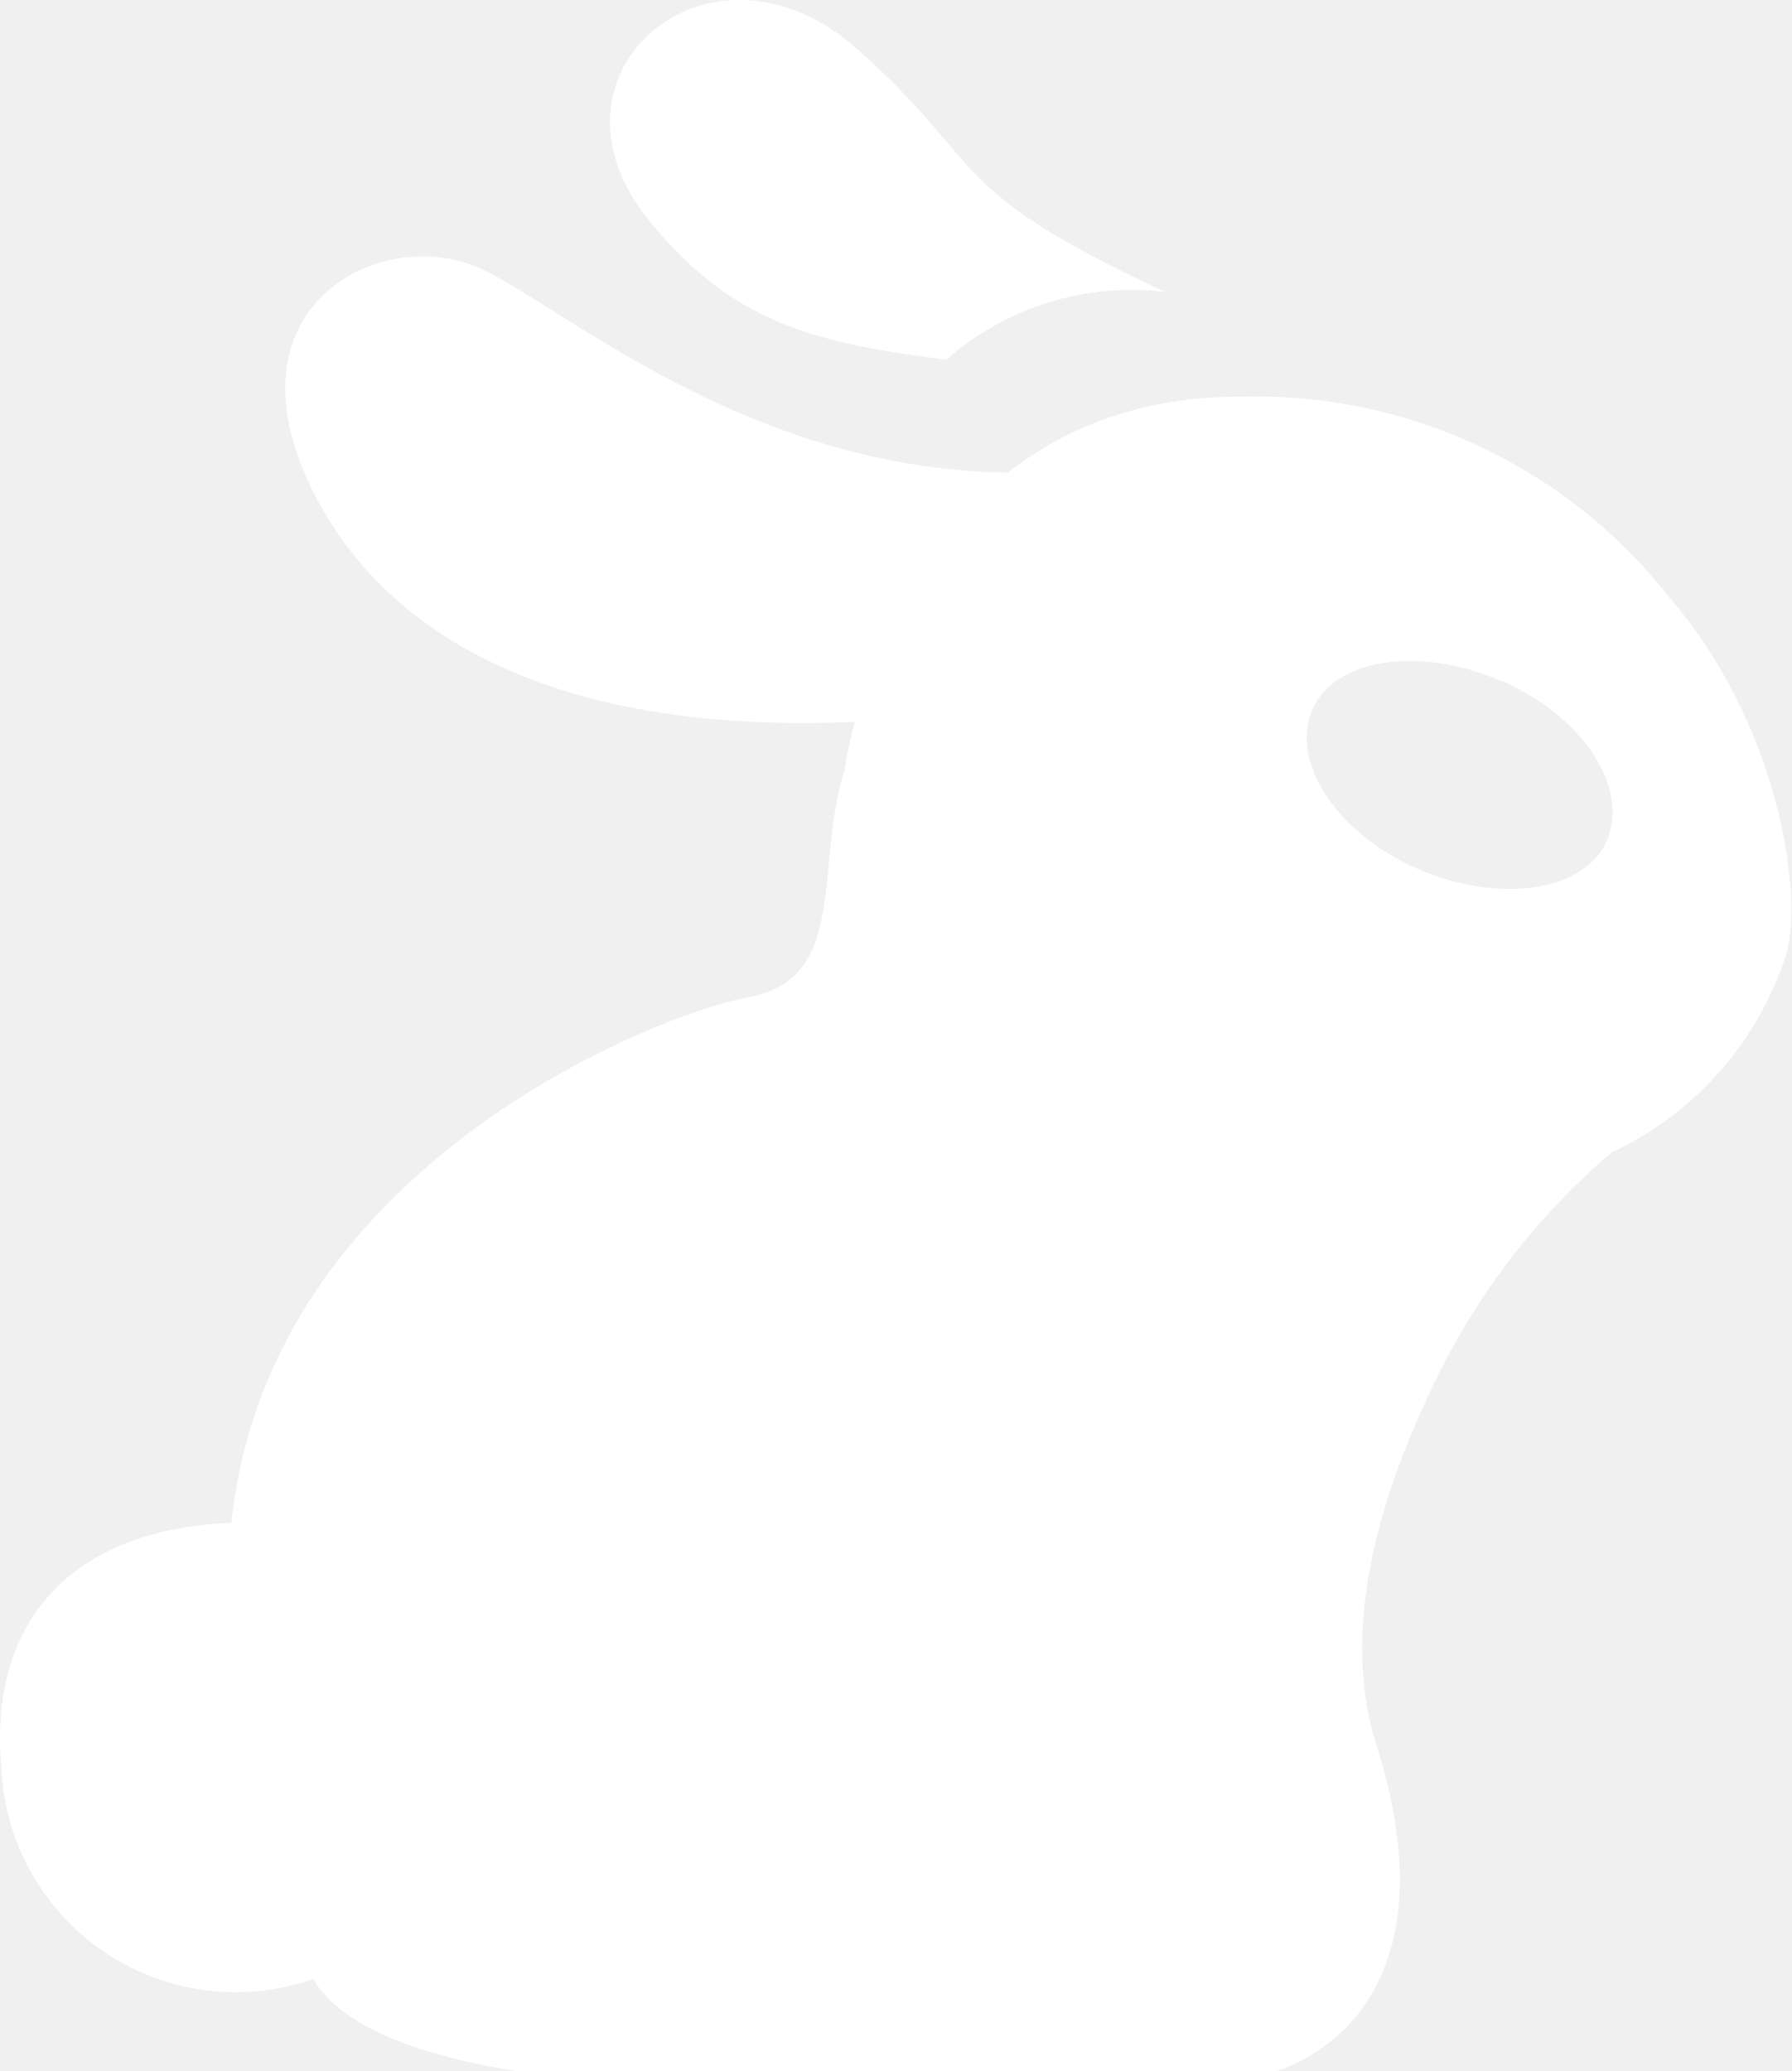
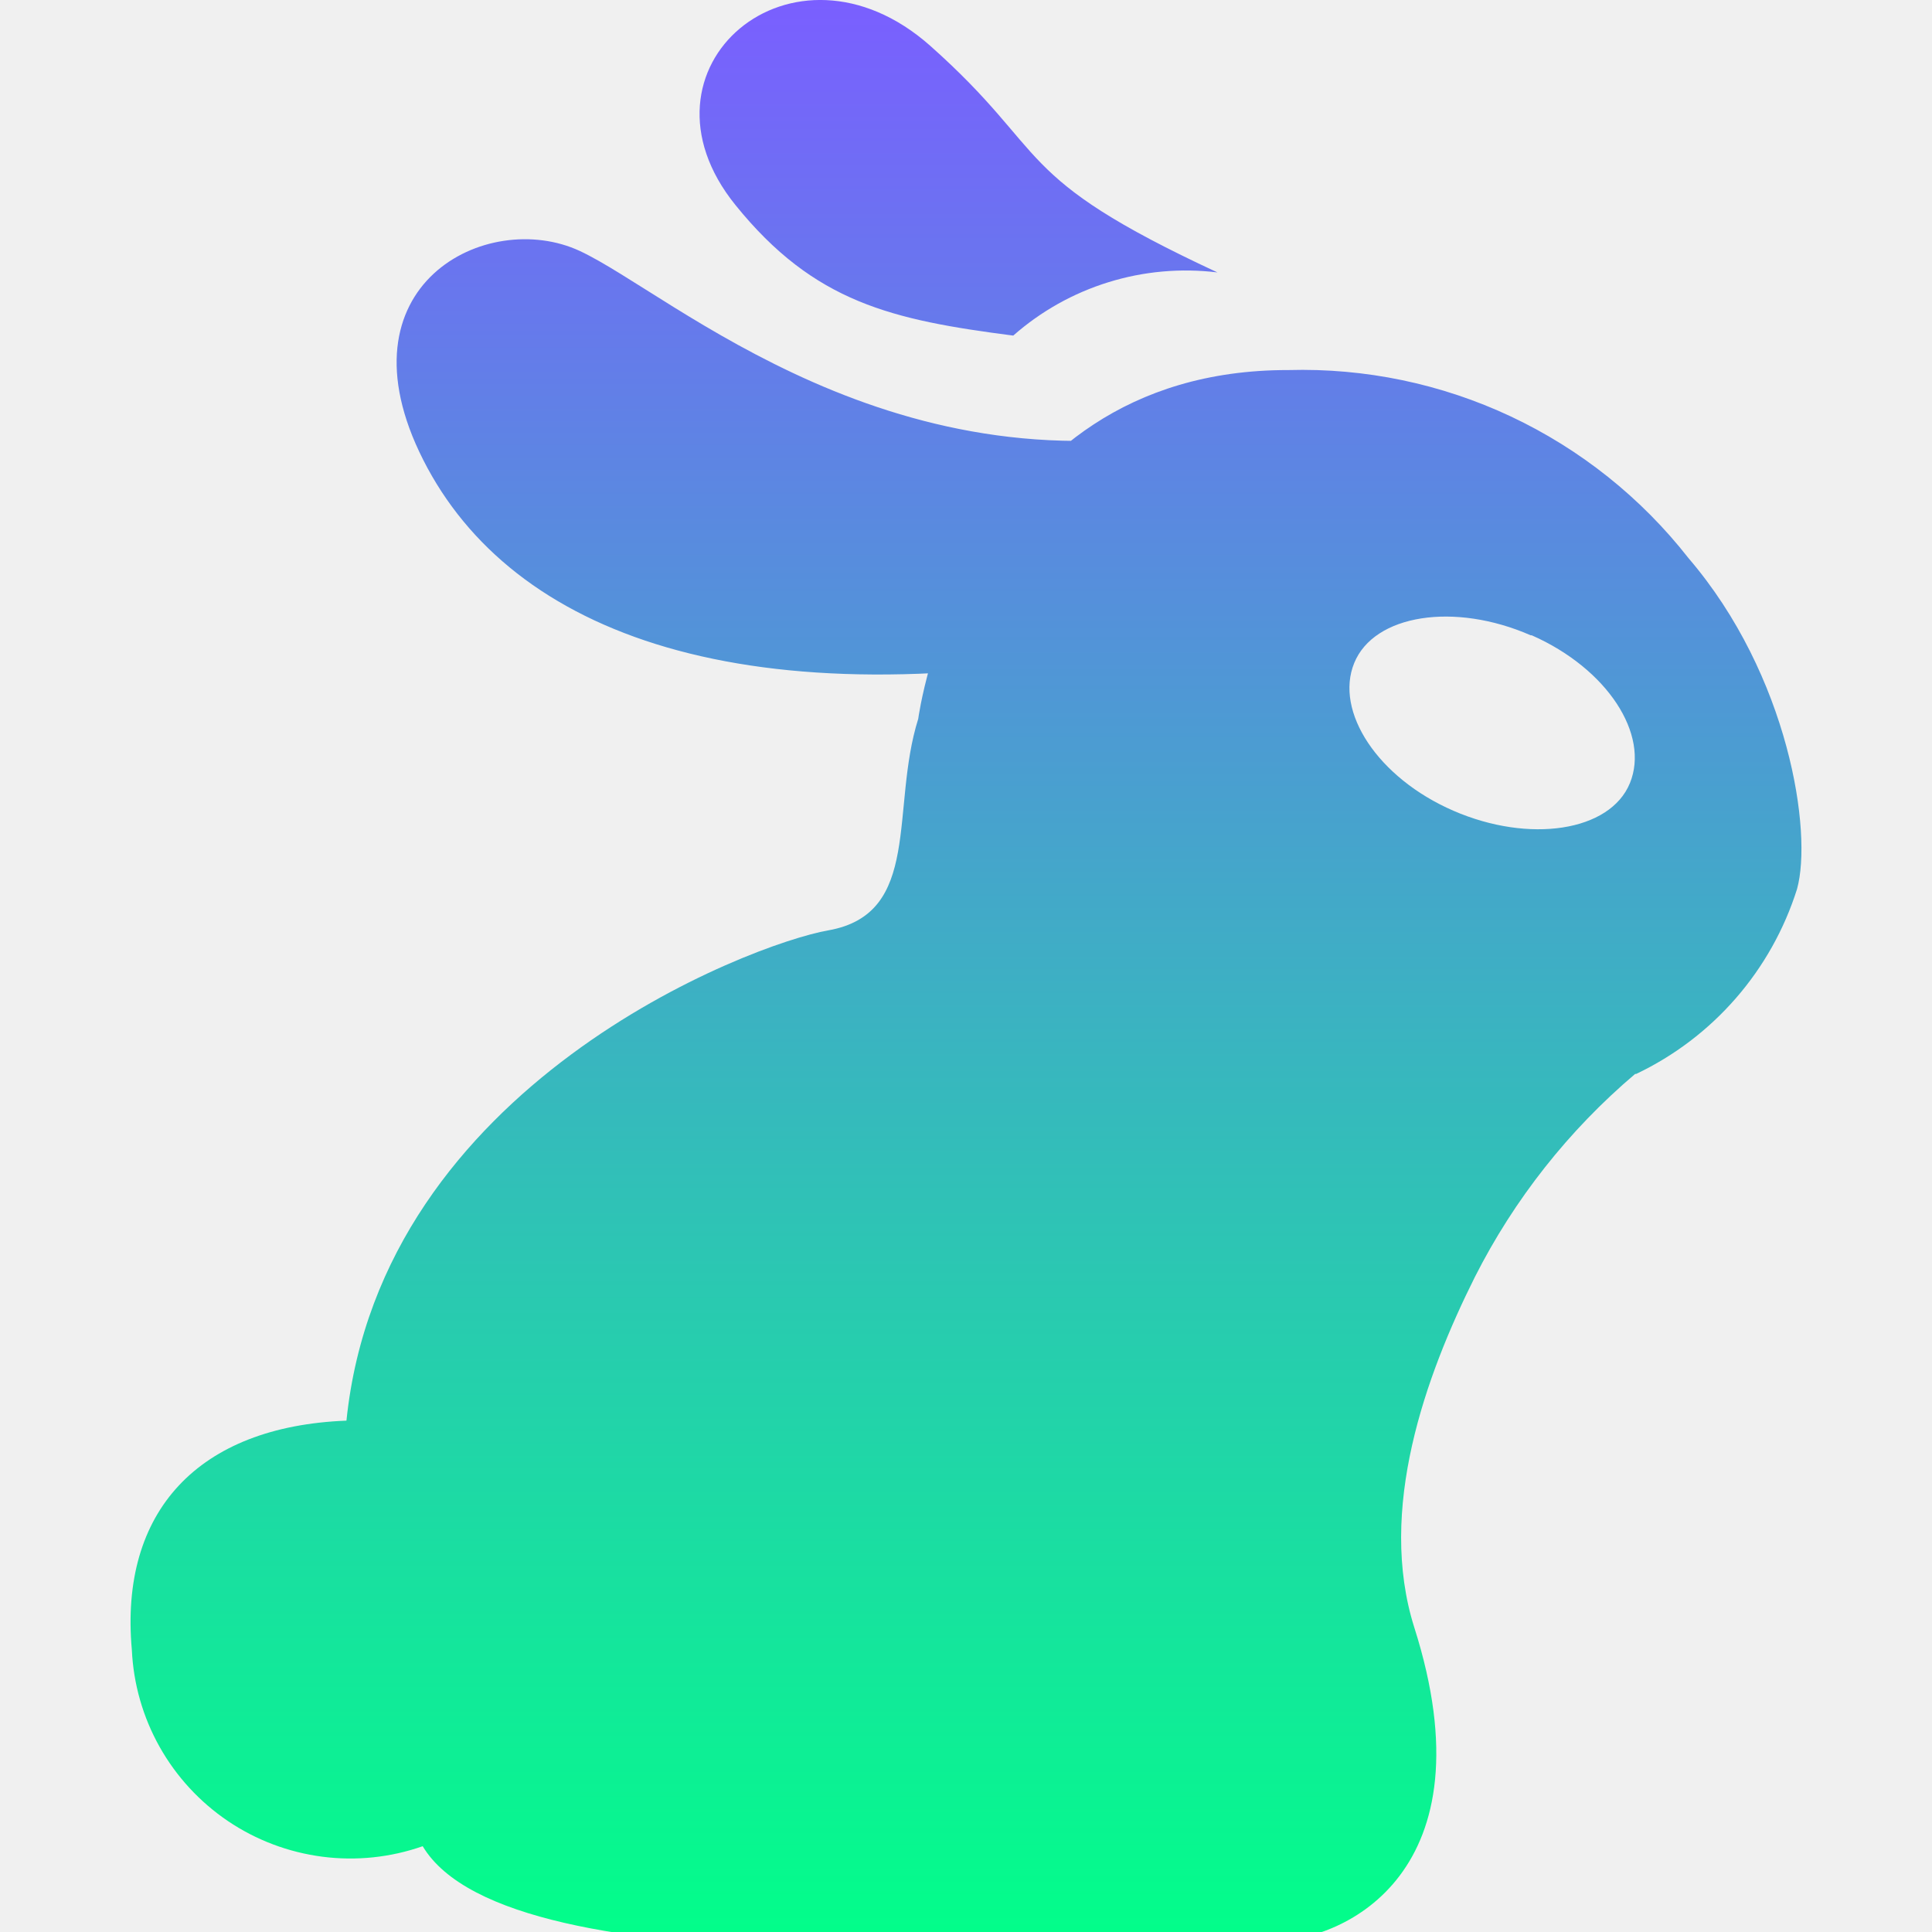
- <svg xmlns="http://www.w3.org/2000/svg" width="32" height="37" viewBox="0 0 32 37" fill="none">
+ <svg xmlns="http://www.w3.org/2000/svg" width="16" height="16" viewBox="0 0 32 37" fill="none">
  <g clip-path="url(#clip0_750_459)">
-     <path d="M20.875 8.127C24.735 7.227 19.295 12.397 19.295 12.397C11.795 13.847 7.295 12.147 5.605 8.807C3.915 5.467 6.825 3.977 8.605 4.807C10.385 5.637 14.665 9.577 20.875 8.127ZM20.815 5.217C16.815 3.357 17.665 2.967 15.315 0.877C12.685 -1.453 9.465 1.307 11.585 3.927C13.095 5.797 14.585 6.127 16.905 6.427C17.434 5.961 18.056 5.612 18.73 5.404C19.404 5.195 20.115 5.132 20.815 5.217V5.217ZM28.815 20.567C27.542 21.646 26.498 22.969 25.745 24.457C24.795 26.357 23.875 28.917 24.585 31.167C26.075 35.847 23.245 37.167 21.895 37.167C18.045 37.167 7.275 38.167 5.595 35.357C4.979 35.573 4.321 35.642 3.673 35.558C3.026 35.474 2.407 35.241 1.866 34.876C1.325 34.51 0.877 34.024 0.557 33.455C0.237 32.885 0.055 32.249 0.025 31.597C-0.215 28.947 1.295 27.317 4.135 27.207C4.795 20.767 11.875 18.077 13.365 17.817C15.165 17.497 14.545 15.487 15.085 13.767C15.085 13.767 15.965 7.077 22.175 7.087C23.644 7.046 25.103 7.35 26.433 7.975C27.764 8.601 28.929 9.53 29.835 10.687C31.765 12.937 32.215 15.947 31.915 17.027C31.672 17.797 31.273 18.509 30.743 19.118C30.213 19.727 29.564 20.22 28.835 20.567H28.815ZM26.815 12.167C25.355 11.527 23.815 11.767 23.435 12.697C23.055 13.627 23.885 14.897 25.335 15.527C26.785 16.157 28.335 15.927 28.715 14.997C29.095 14.067 28.285 12.807 26.835 12.167H26.815Z" fill="white" />
+     <path d="M20.875 8.127C24.735 7.227 19.295 12.397 19.295 12.397C11.795 13.847 7.295 12.147 5.605 8.807C3.915 5.467 6.825 3.977 8.605 4.807C10.385 5.637 14.665 9.577 20.875 8.127ZM20.815 5.217C16.815 3.357 17.665 2.967 15.315 0.877C12.685 -1.453 9.465 1.307 11.585 3.927C13.095 5.797 14.585 6.127 16.905 6.427C17.434 5.961 18.056 5.612 18.73 5.404C19.404 5.195 20.115 5.132 20.815 5.217V5.217ZM28.815 20.567C27.542 21.646 26.498 22.969 25.745 24.457C24.795 26.357 23.875 28.917 24.585 31.167C26.075 35.847 23.245 37.167 21.895 37.167C18.045 37.167 7.275 38.167 5.595 35.357C4.979 35.573 4.321 35.642 3.673 35.558C3.026 35.474 2.407 35.241 1.866 34.876C1.325 34.51 0.877 34.024 0.557 33.455C0.237 32.885 0.055 32.249 0.025 31.597C-0.215 28.947 1.295 27.317 4.135 27.207C4.795 20.767 11.875 18.077 13.365 17.817C15.165 17.497 14.545 15.487 15.085 13.767C15.085 13.767 15.965 7.077 22.175 7.087C23.644 7.046 25.103 7.35 26.433 7.975C27.764 8.601 28.929 9.53 29.835 10.687C31.765 12.937 32.215 15.947 31.915 17.027C31.672 17.797 31.273 18.509 30.743 19.118C30.213 19.727 29.564 20.22 28.835 20.567H28.815ZM26.815 12.167C25.355 11.527 23.815 11.767 23.435 12.697C23.055 13.627 23.885 14.897 25.335 15.527C26.785 16.157 28.335 15.927 28.715 14.997C29.095 14.067 28.285 12.807 26.835 12.167H26.815Z" fill="url('#gradientAnimation')" />
  </g>
  <defs>
    <clipPath id="clip0_750_459">
      <rect width="32" height="37" fill="white" />
    </clipPath>
+     <linearGradient id="gradientAnimation" x1="50%" y1="0%" x2="50%" y2="100%">
+       <stop offset="0%" stop-color="#7A5FFF">
+         <animate attributeName="stop-color" values="#92efeb; #bfffdc; #f7ffdc; #ecc8ff" dur="5s" repeatCount="indefinite" />
+       </stop>
+       <stop offset="100%" stop-color="#01FF89">
+         <animate attributeName="stop-color" values="#ecc8ff; #f7ffdc; #bfffdc; #92efeb" dur="4s" repeatCount="indefinite" />
+       </stop>
+     </linearGradient>
  </defs>
</svg>
